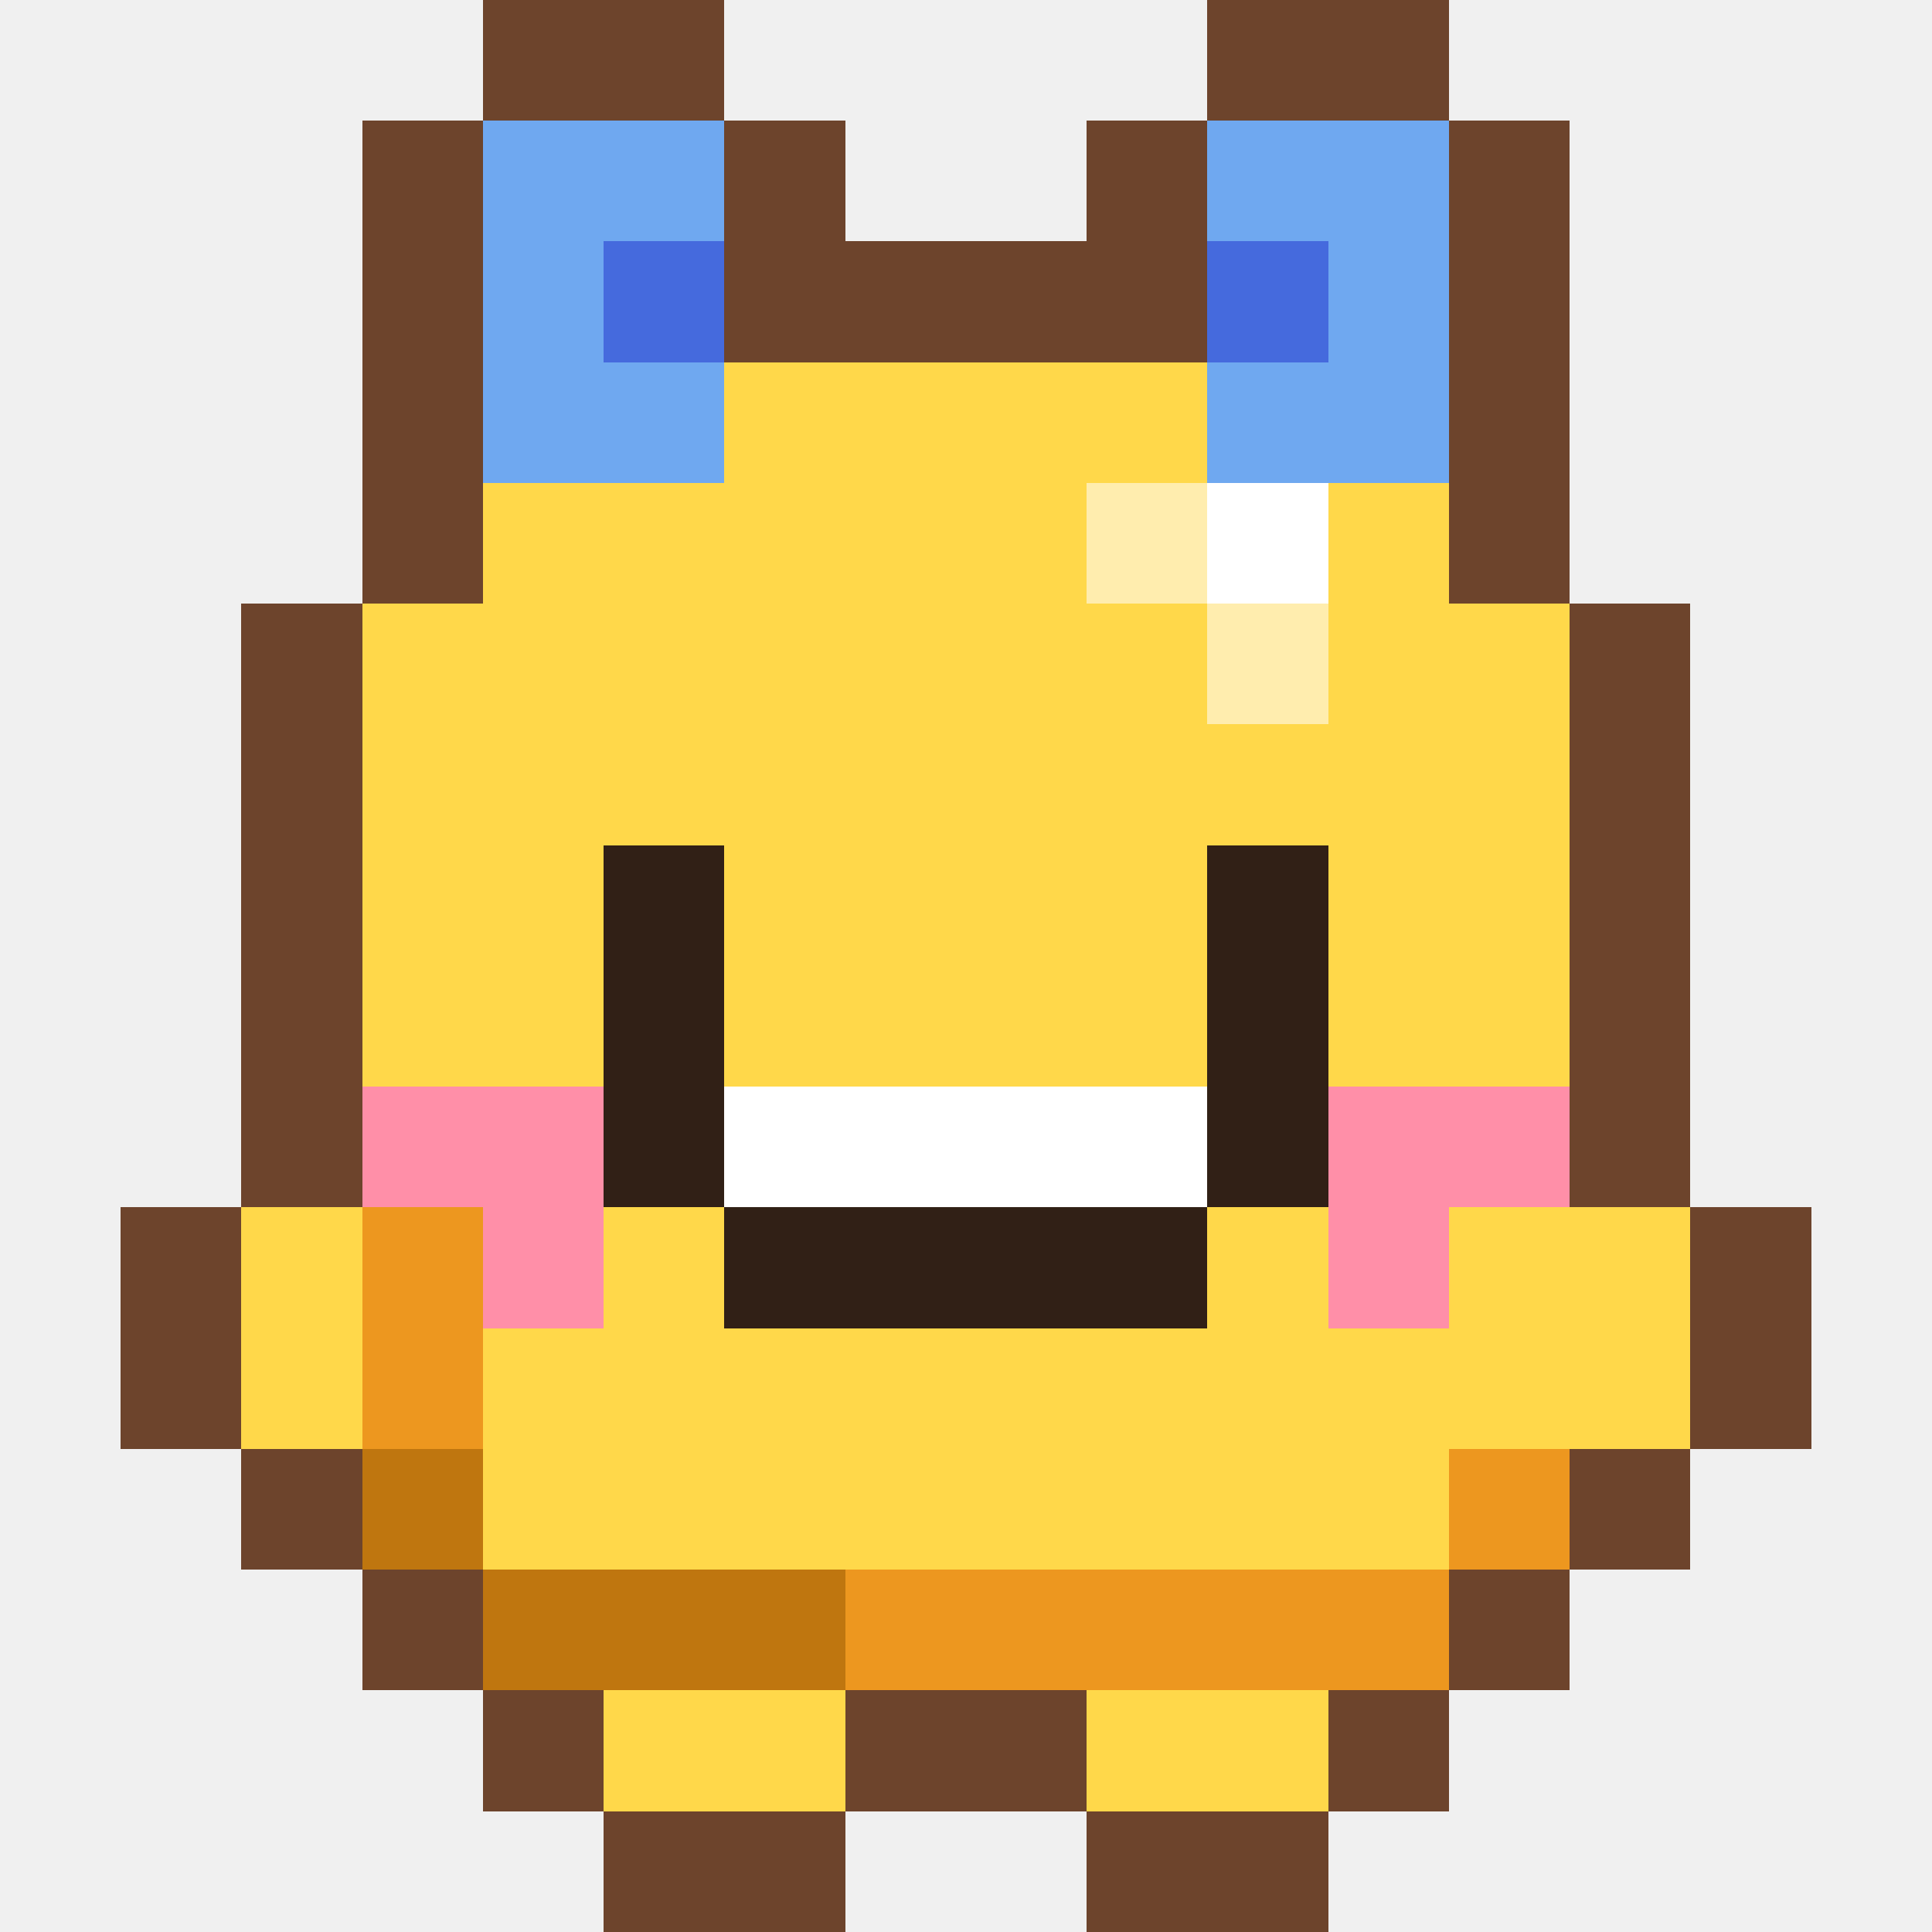
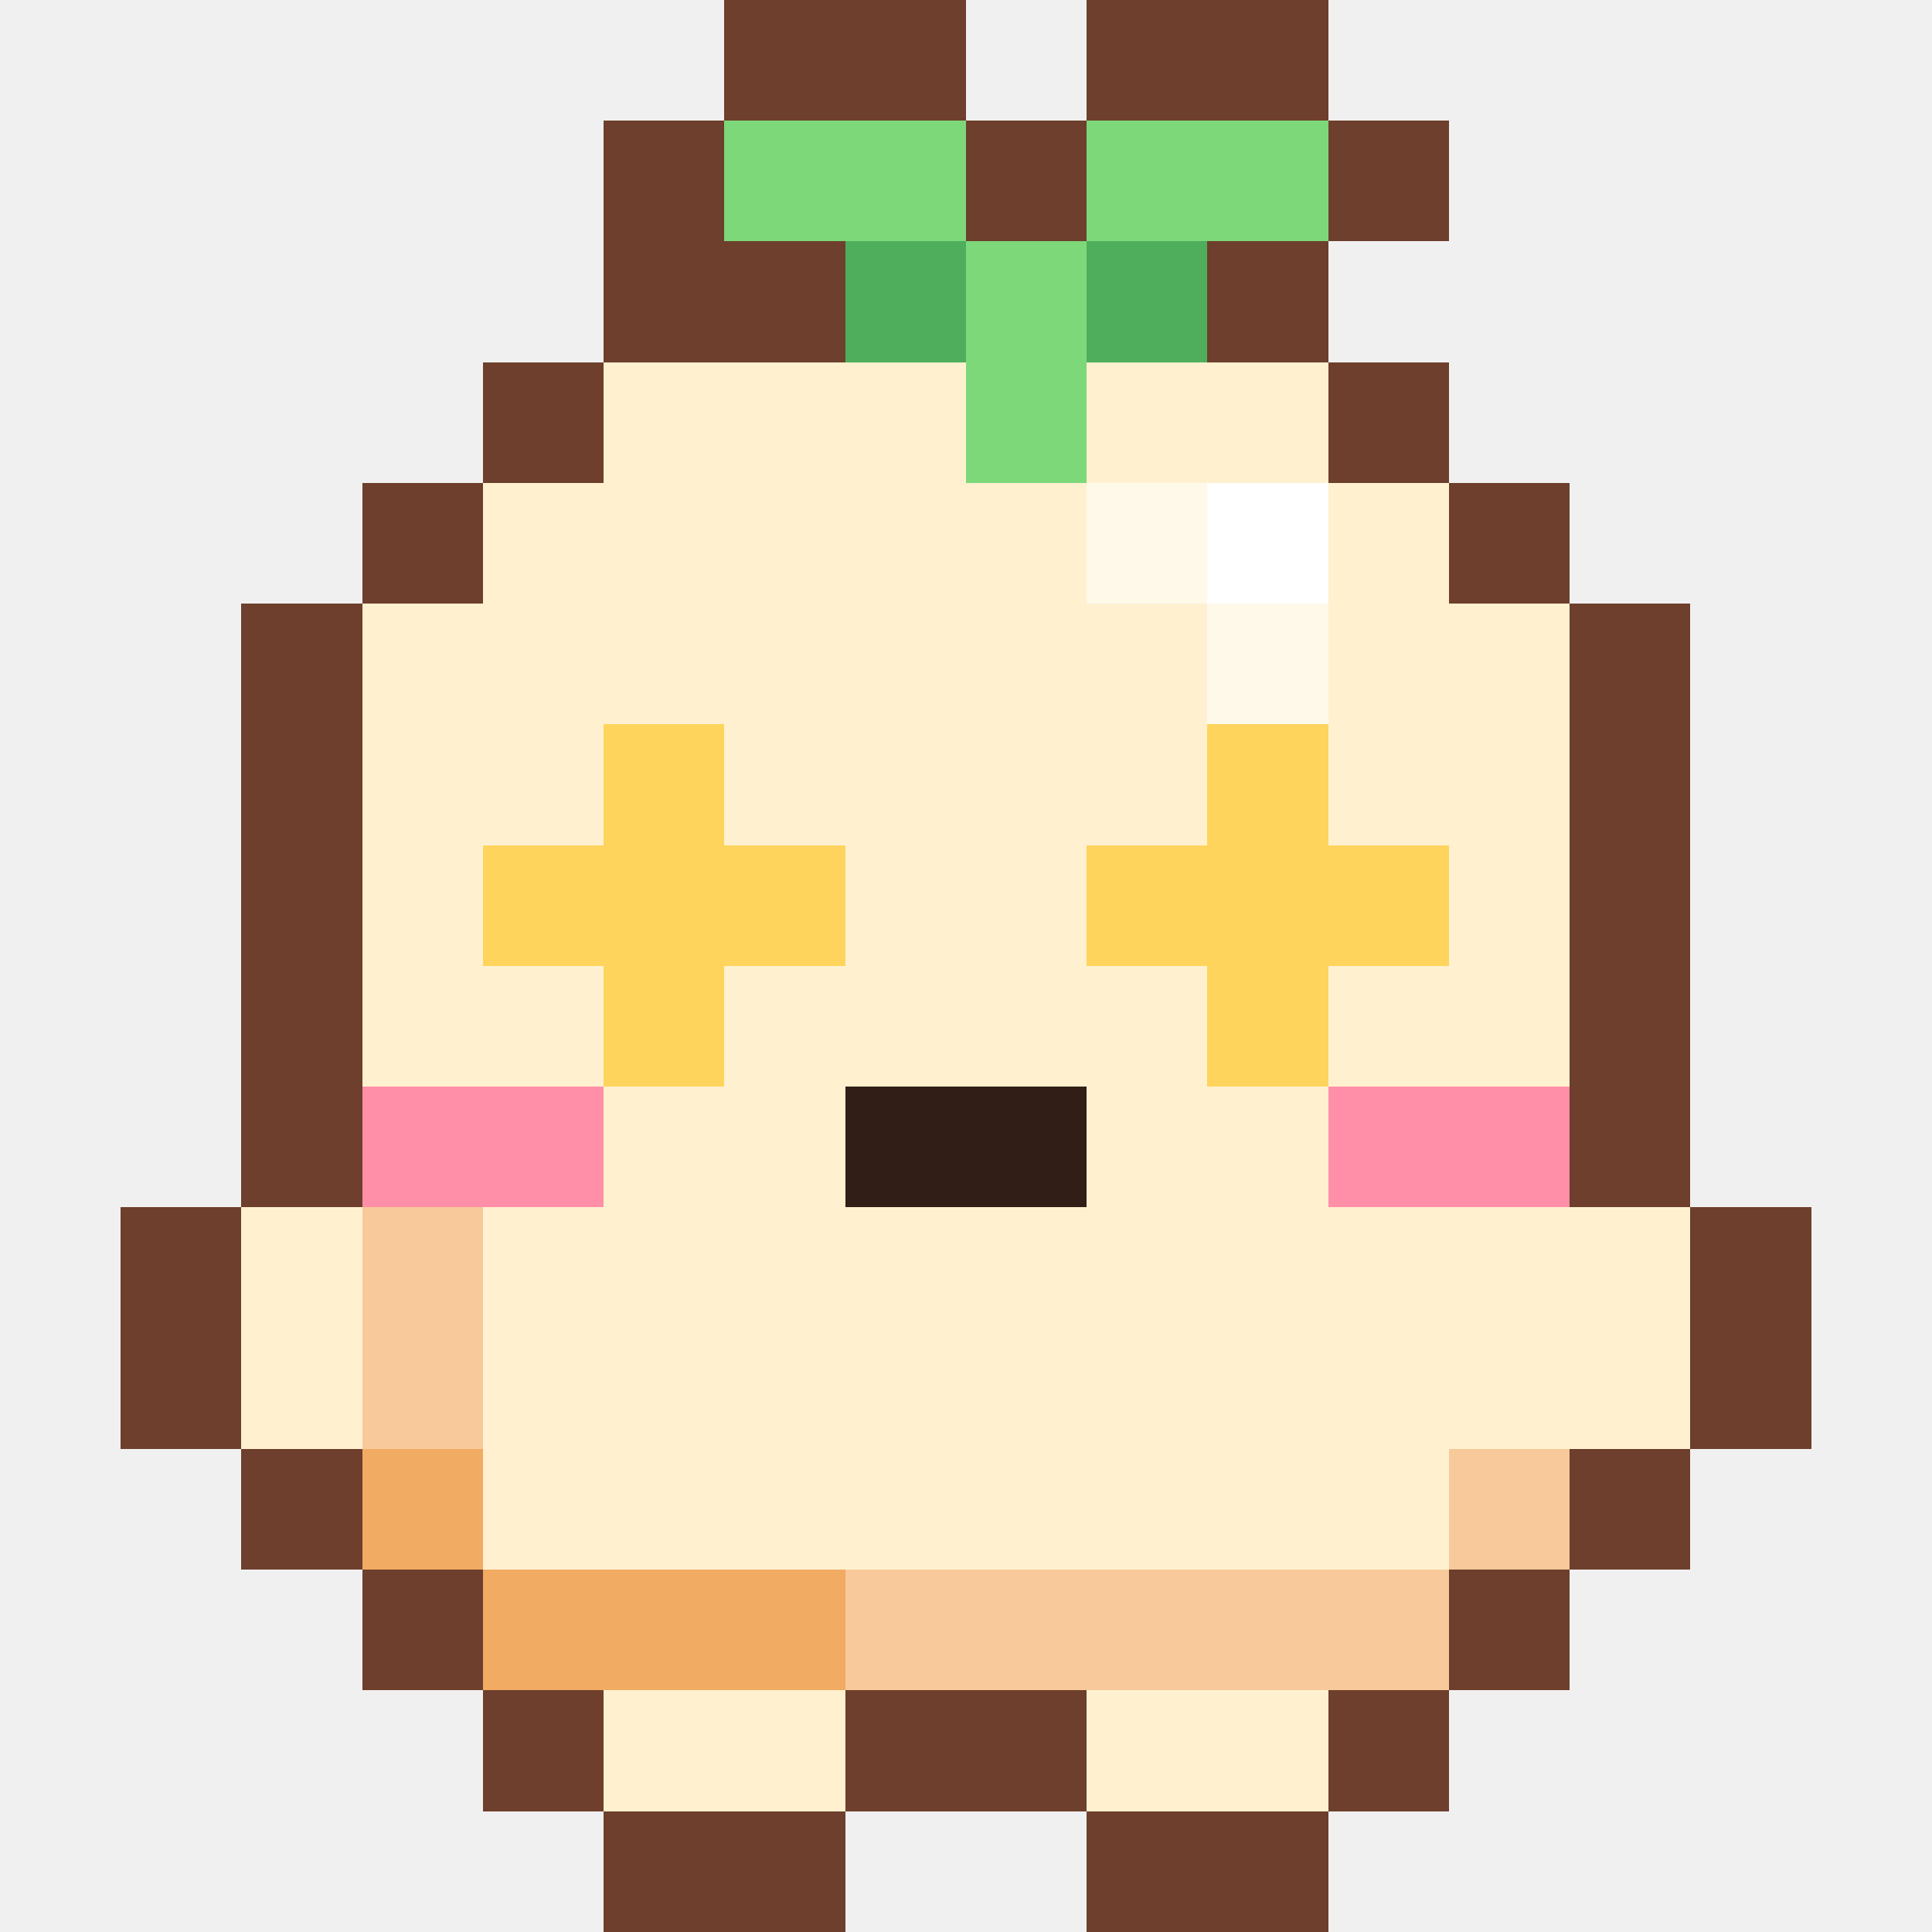
<svg xmlns="http://www.w3.org/2000/svg" width="256" height="256" viewBox="0 0 256 256" shape-rendering="crispEdges" role="presentation" aria-hidden="true">
  <g>
-     <rect x="64" y="0" width="32" height="16" fill="#6D442C" />
-     <rect x="160" y="0" width="32" height="16" fill="#6D442C" />
-     <rect x="48" y="16" width="16" height="16" fill="#6D442C" />
-     <rect x="64" y="16" width="32" height="16" fill="#6FA8F0" />
-     <rect x="96" y="16" width="16" height="16" fill="#6D442C" />
-     <rect x="144" y="16" width="16" height="16" fill="#6D442C" />
-     <rect x="160" y="16" width="32" height="16" fill="#6FA8F0" />
-     <rect x="192" y="16" width="16" height="16" fill="#6D442C" />
-     <rect x="48" y="32" width="16" height="16" fill="#6D442C" />
-     <rect x="64" y="32" width="16" height="16" fill="#6FA8F0" />
-     <rect x="80" y="32" width="16" height="16" fill="#456ADD" />
-     <rect x="96" y="32" width="64" height="16" fill="#6D442C" />
-     <rect x="160" y="32" width="16" height="16" fill="#456ADD" />
-     <rect x="176" y="32" width="16" height="16" fill="#6FA8F0" />
-     <rect x="192" y="32" width="16" height="16" fill="#6D442C" />
-     <rect x="48" y="48" width="16" height="16" fill="#6D442C" />
-     <rect x="64" y="48" width="32" height="16" fill="#6FA8F0" />
-     <rect x="96" y="48" width="64" height="16" fill="#FFD84A" />
-     <rect x="160" y="48" width="32" height="16" fill="#6FA8F0" />
-     <rect x="192" y="48" width="16" height="16" fill="#6D442C" />
-     <rect x="48" y="64" width="16" height="16" fill="#6D442C" />
-     <rect x="64" y="64" width="80" height="16" fill="#FFD84A" />
-     <rect x="144" y="64" width="16" height="16" fill="#FFEDAE" />
+     <rect x="96" y="0" width="32" height="16" fill="#6D3F2C" />
+     <rect x="144" y="0" width="32" height="16" fill="#6D3F2C" />
+     <rect x="80" y="16" width="16" height="16" fill="#6D3F2C" />
+     <rect x="96" y="16" width="32" height="16" fill="#7DD87A" />
+     <rect x="128" y="16" width="16" height="16" fill="#6D3F2C" />
+     <rect x="144" y="16" width="32" height="16" fill="#7DD87A" />
+     <rect x="176" y="16" width="16" height="16" fill="#6D3F2C" />
+     <rect x="80" y="32" width="32" height="16" fill="#6D3F2C" />
+     <rect x="112" y="32" width="16" height="16" fill="#4FAE5C" />
+     <rect x="128" y="32" width="16" height="16" fill="#7DD87A" />
+     <rect x="144" y="32" width="16" height="16" fill="#4FAE5C" />
+     <rect x="160" y="32" width="16" height="16" fill="#6D3F2C" />
+     <rect x="64" y="48" width="16" height="16" fill="#6D3F2C" />
+     <rect x="80" y="48" width="48" height="16" fill="#FFF1D0" />
+     <rect x="128" y="48" width="16" height="16" fill="#7DD87A" />
+     <rect x="144" y="48" width="32" height="16" fill="#FFF1D0" />
+     <rect x="176" y="48" width="16" height="16" fill="#6D3F2C" />
+     <rect x="48" y="64" width="16" height="16" fill="#6D3F2C" />
+     <rect x="64" y="64" width="80" height="16" fill="#FFF1D0" />
+     <rect x="144" y="64" width="16" height="16" fill="#FFF9EA" />
    <rect x="160" y="64" width="16" height="16" fill="#FFFFFF" />
-     <rect x="176" y="64" width="16" height="16" fill="#FFD84A" />
-     <rect x="192" y="64" width="16" height="16" fill="#6D442C" />
-     <rect x="32" y="80" width="16" height="16" fill="#6D442C" />
-     <rect x="48" y="80" width="112" height="16" fill="#FFD84A" />
-     <rect x="160" y="80" width="16" height="16" fill="#FFEDAE" />
-     <rect x="176" y="80" width="32" height="16" fill="#FFD84A" />
-     <rect x="208" y="80" width="16" height="16" fill="#6D442C" />
-     <rect x="32" y="96" width="16" height="16" fill="#6D442C" />
-     <rect x="48" y="96" width="160" height="16" fill="#FFD84A" />
-     <rect x="208" y="96" width="16" height="16" fill="#6D442C" />
-     <rect x="32" y="112" width="16" height="16" fill="#6D442C" />
-     <rect x="48" y="112" width="32" height="16" fill="#FFD84A" />
-     <rect x="80" y="112" width="16" height="16" fill="#312016" />
-     <rect x="96" y="112" width="64" height="16" fill="#FFD84A" />
-     <rect x="160" y="112" width="16" height="16" fill="#312016" />
-     <rect x="176" y="112" width="32" height="16" fill="#FFD84A" />
-     <rect x="208" y="112" width="16" height="16" fill="#6D442C" />
-     <rect x="32" y="128" width="16" height="16" fill="#6D442C" />
-     <rect x="48" y="128" width="32" height="16" fill="#FFD84A" />
-     <rect x="80" y="128" width="16" height="16" fill="#312016" />
-     <rect x="96" y="128" width="64" height="16" fill="#FFD84A" />
-     <rect x="160" y="128" width="16" height="16" fill="#312016" />
-     <rect x="176" y="128" width="32" height="16" fill="#FFD84A" />
-     <rect x="208" y="128" width="16" height="16" fill="#6D442C" />
-     <rect x="32" y="144" width="16" height="16" fill="#6D442C" />
+     <rect x="176" y="64" width="16" height="16" fill="#FFF1D0" />
+     <rect x="192" y="64" width="16" height="16" fill="#6D3F2C" />
+     <rect x="32" y="80" width="16" height="16" fill="#6D3F2C" />
+     <rect x="48" y="80" width="112" height="16" fill="#FFF1D0" />
+     <rect x="160" y="80" width="16" height="16" fill="#FFF9EA" />
+     <rect x="176" y="80" width="32" height="16" fill="#FFF1D0" />
+     <rect x="208" y="80" width="16" height="16" fill="#6D3F2C" />
+     <rect x="32" y="96" width="16" height="16" fill="#6D3F2C" />
+     <rect x="48" y="96" width="32" height="16" fill="#FFF1D0" />
+     <rect x="80" y="96" width="16" height="16" fill="#FFD45C" />
+     <rect x="96" y="96" width="64" height="16" fill="#FFF1D0" />
+     <rect x="160" y="96" width="16" height="16" fill="#FFD45C" />
+     <rect x="176" y="96" width="32" height="16" fill="#FFF1D0" />
+     <rect x="208" y="96" width="16" height="16" fill="#6D3F2C" />
+     <rect x="32" y="112" width="16" height="16" fill="#6D3F2C" />
+     <rect x="48" y="112" width="16" height="16" fill="#FFF1D0" />
+     <rect x="64" y="112" width="48" height="16" fill="#FFD45C" />
+     <rect x="112" y="112" width="32" height="16" fill="#FFF1D0" />
+     <rect x="144" y="112" width="48" height="16" fill="#FFD45C" />
+     <rect x="192" y="112" width="16" height="16" fill="#FFF1D0" />
+     <rect x="208" y="112" width="16" height="16" fill="#6D3F2C" />
+     <rect x="32" y="128" width="16" height="16" fill="#6D3F2C" />
+     <rect x="48" y="128" width="32" height="16" fill="#FFF1D0" />
+     <rect x="80" y="128" width="16" height="16" fill="#FFD45C" />
+     <rect x="96" y="128" width="64" height="16" fill="#FFF1D0" />
+     <rect x="160" y="128" width="16" height="16" fill="#FFD45C" />
+     <rect x="176" y="128" width="32" height="16" fill="#FFF1D0" />
+     <rect x="208" y="128" width="16" height="16" fill="#6D3F2C" />
+     <rect x="32" y="144" width="16" height="16" fill="#6D3F2C" />
    <rect x="48" y="144" width="32" height="16" fill="#FF8FA8" />
-     <rect x="80" y="144" width="16" height="16" fill="#312016" />
-     <rect x="96" y="144" width="64" height="16" fill="#FFFFFF" />
-     <rect x="160" y="144" width="16" height="16" fill="#312016" />
+     <rect x="80" y="144" width="32" height="16" fill="#FFF1D0" />
+     <rect x="112" y="144" width="32" height="16" fill="#311E16" />
+     <rect x="144" y="144" width="32" height="16" fill="#FFF1D0" />
    <rect x="176" y="144" width="32" height="16" fill="#FF8FA8" />
-     <rect x="208" y="144" width="16" height="16" fill="#6D442C" />
-     <rect x="16" y="160" width="16" height="16" fill="#6D442C" />
-     <rect x="32" y="160" width="16" height="16" fill="#FFD84A" />
-     <rect x="48" y="160" width="16" height="16" fill="#ED971F" />
-     <rect x="64" y="160" width="16" height="16" fill="#FF8FA8" />
-     <rect x="80" y="160" width="16" height="16" fill="#FFD84A" />
-     <rect x="96" y="160" width="64" height="16" fill="#312016" />
-     <rect x="160" y="160" width="16" height="16" fill="#FFD84A" />
-     <rect x="176" y="160" width="16" height="16" fill="#FF8FA8" />
-     <rect x="192" y="160" width="32" height="16" fill="#FFD84A" />
-     <rect x="224" y="160" width="16" height="16" fill="#6D442C" />
-     <rect x="16" y="176" width="16" height="16" fill="#6D442C" />
-     <rect x="32" y="176" width="16" height="16" fill="#FFD84A" />
-     <rect x="48" y="176" width="16" height="16" fill="#ED971F" />
-     <rect x="64" y="176" width="160" height="16" fill="#FFD84A" />
-     <rect x="224" y="176" width="16" height="16" fill="#6D442C" />
-     <rect x="32" y="192" width="16" height="16" fill="#6D442C" />
-     <rect x="48" y="192" width="16" height="16" fill="#BF760F" />
-     <rect x="64" y="192" width="128" height="16" fill="#FFD84A" />
-     <rect x="192" y="192" width="16" height="16" fill="#ED971F" />
-     <rect x="208" y="192" width="16" height="16" fill="#6D442C" />
-     <rect x="48" y="208" width="16" height="16" fill="#6D442C" />
-     <rect x="64" y="208" width="48" height="16" fill="#BF760F" />
-     <rect x="112" y="208" width="80" height="16" fill="#ED971F" />
-     <rect x="192" y="208" width="16" height="16" fill="#6D442C" />
-     <rect x="64" y="224" width="16" height="16" fill="#6D442C" />
-     <rect x="80" y="224" width="32" height="16" fill="#FFD84A" />
-     <rect x="112" y="224" width="32" height="16" fill="#6D442C" />
-     <rect x="144" y="224" width="32" height="16" fill="#FFD84A" />
-     <rect x="176" y="224" width="16" height="16" fill="#6D442C" />
-     <rect x="80" y="240" width="32" height="16" fill="#6D442C" />
-     <rect x="144" y="240" width="32" height="16" fill="#6D442C" />
+     <rect x="208" y="144" width="16" height="16" fill="#6D3F2C" />
+     <rect x="16" y="160" width="16" height="16" fill="#6D3F2C" />
+     <rect x="32" y="160" width="16" height="16" fill="#FFF1D0" />
+     <rect x="48" y="160" width="16" height="16" fill="#F7C99B" />
+     <rect x="64" y="160" width="160" height="16" fill="#FFF1D0" />
+     <rect x="224" y="160" width="16" height="16" fill="#6D3F2C" />
+     <rect x="16" y="176" width="16" height="16" fill="#6D3F2C" />
+     <rect x="32" y="176" width="16" height="16" fill="#FFF1D0" />
+     <rect x="48" y="176" width="16" height="16" fill="#F7C99B" />
+     <rect x="64" y="176" width="160" height="16" fill="#FFF1D0" />
+     <rect x="224" y="176" width="16" height="16" fill="#6D3F2C" />
+     <rect x="32" y="192" width="16" height="16" fill="#6D3F2C" />
+     <rect x="48" y="192" width="16" height="16" fill="#F2AB62" />
+     <rect x="64" y="192" width="128" height="16" fill="#FFF1D0" />
+     <rect x="192" y="192" width="16" height="16" fill="#F7C99B" />
+     <rect x="208" y="192" width="16" height="16" fill="#6D3F2C" />
+     <rect x="48" y="208" width="16" height="16" fill="#6D3F2C" />
+     <rect x="64" y="208" width="48" height="16" fill="#F2AB62" />
+     <rect x="112" y="208" width="80" height="16" fill="#F7C99B" />
+     <rect x="192" y="208" width="16" height="16" fill="#6D3F2C" />
+     <rect x="64" y="224" width="16" height="16" fill="#6D3F2C" />
+     <rect x="80" y="224" width="32" height="16" fill="#FFF1D0" />
+     <rect x="112" y="224" width="32" height="16" fill="#6D3F2C" />
+     <rect x="144" y="224" width="32" height="16" fill="#FFF1D0" />
+     <rect x="176" y="224" width="16" height="16" fill="#6D3F2C" />
+     <rect x="80" y="240" width="32" height="16" fill="#6D3F2C" />
+     <rect x="144" y="240" width="32" height="16" fill="#6D3F2C" />
  </g>
</svg>
